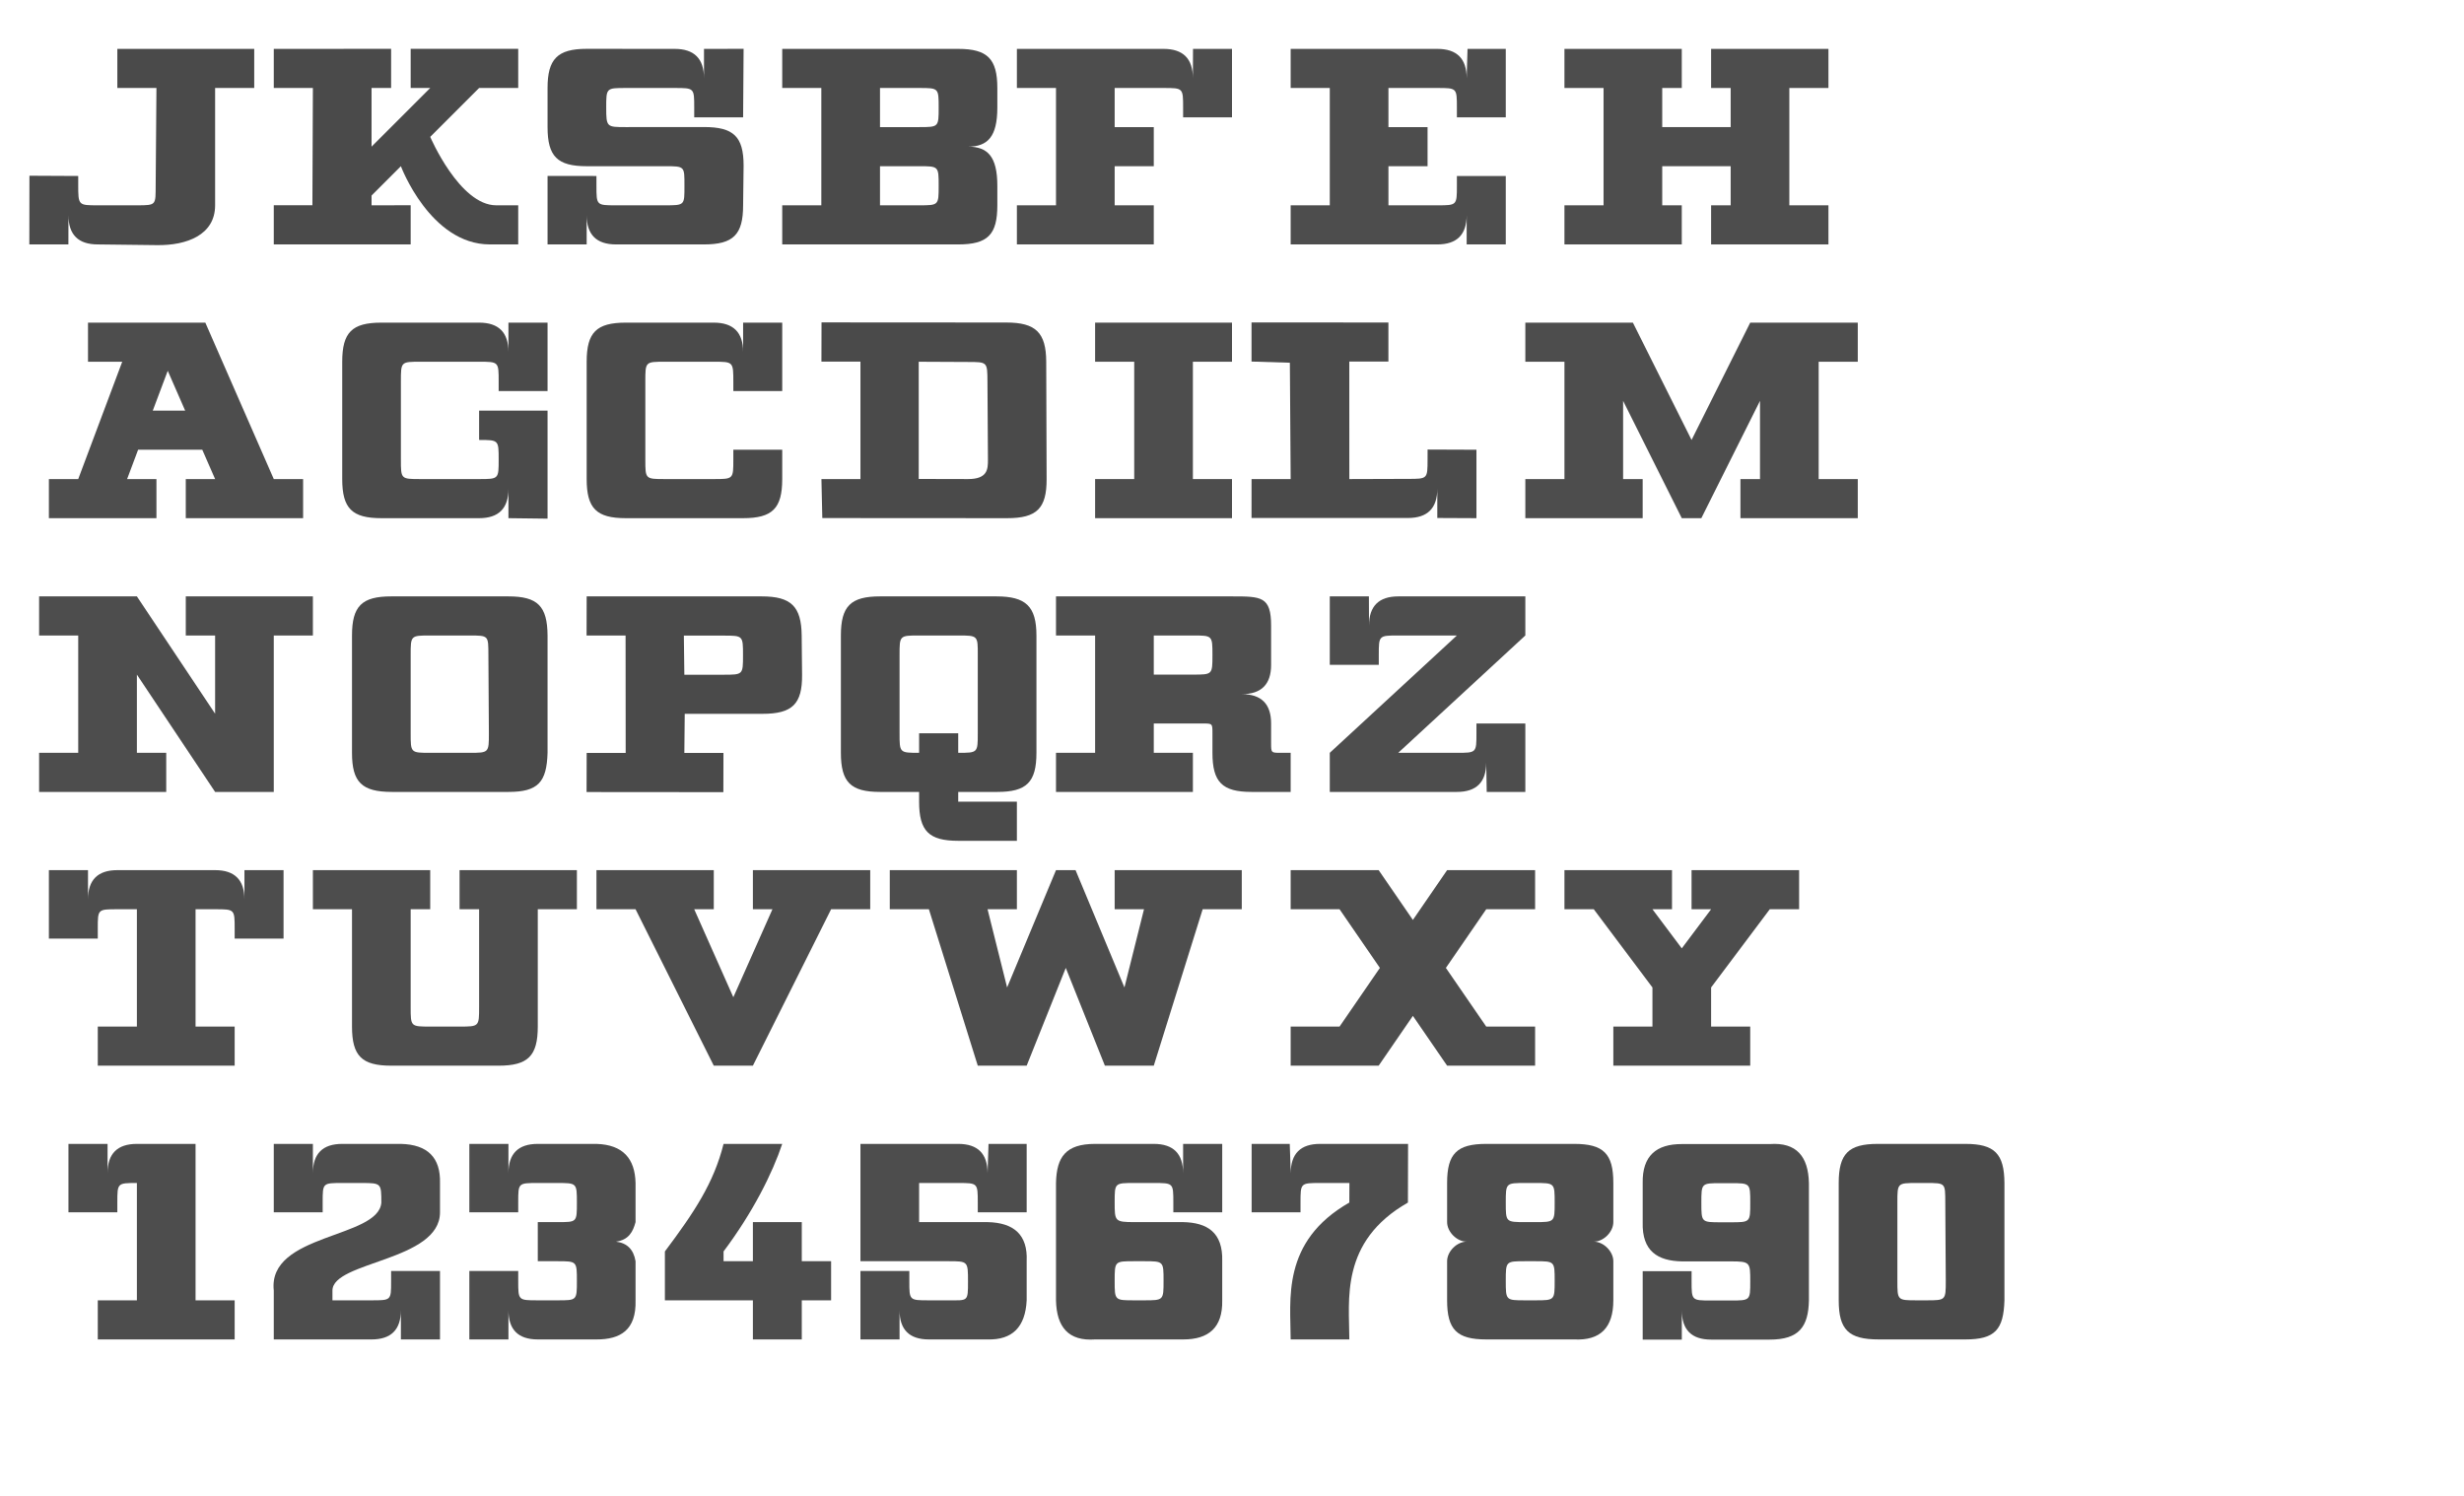
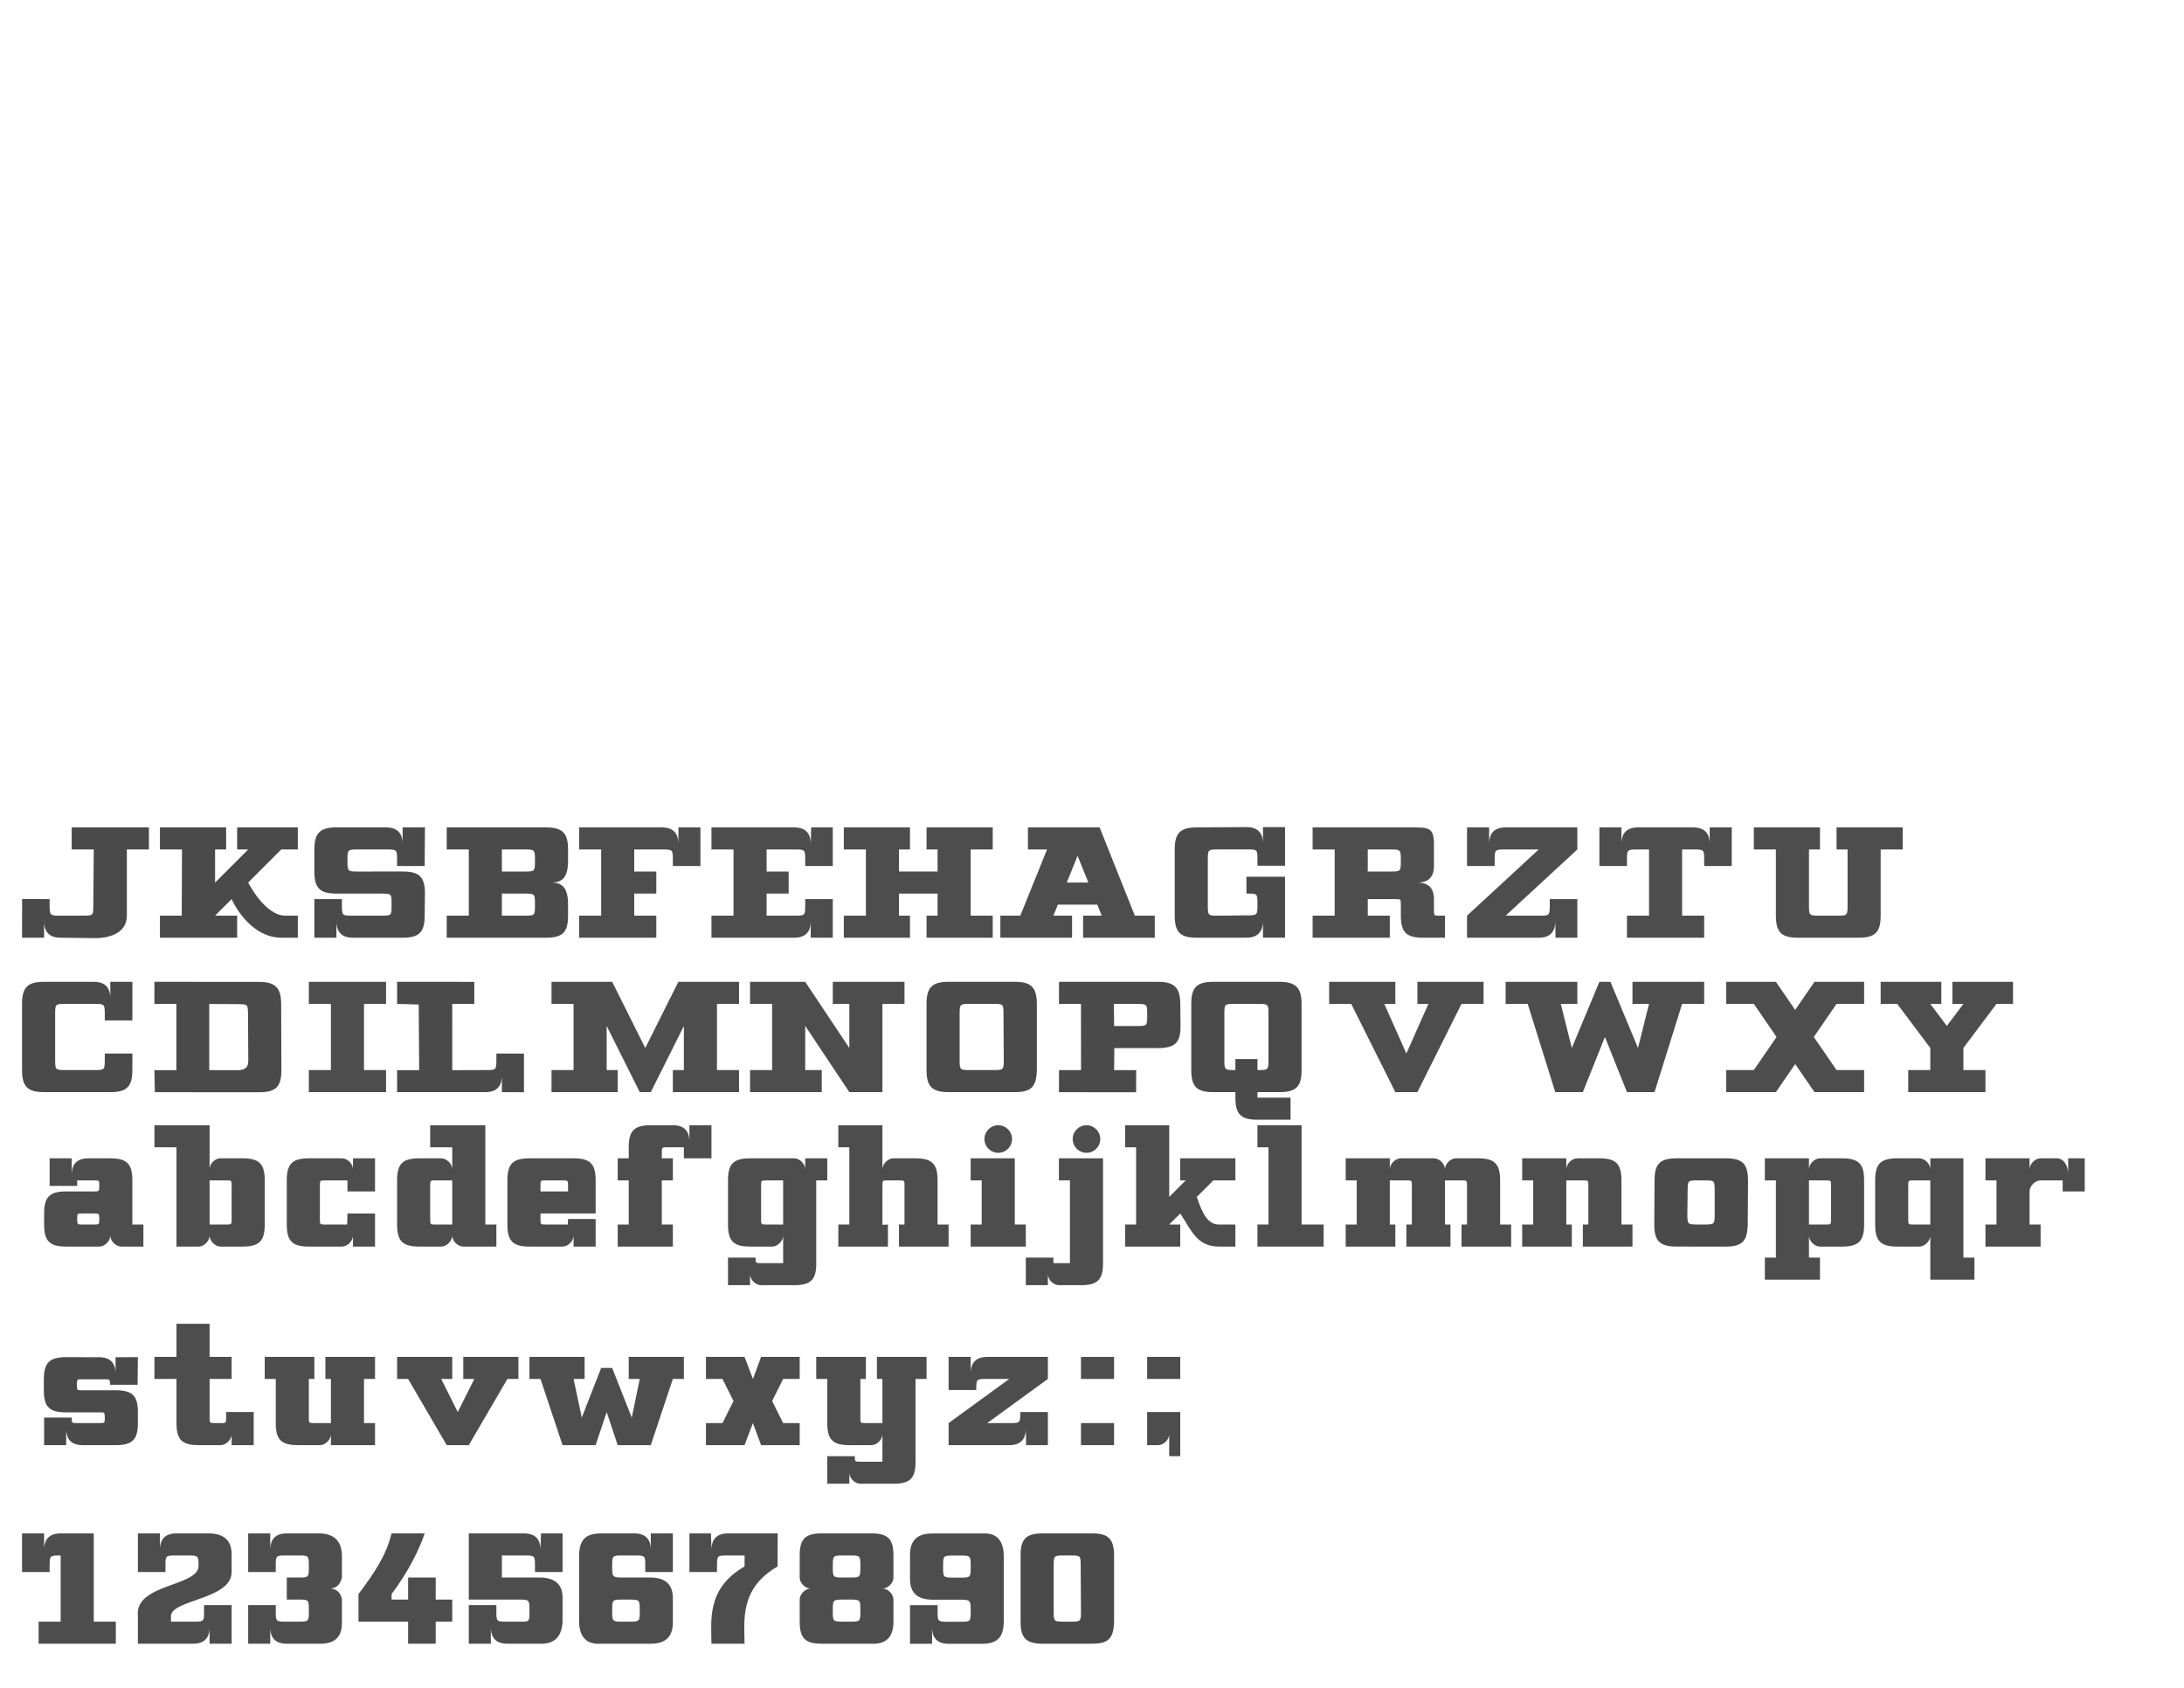
- <svg xmlns="http://www.w3.org/2000/svg" width="1260" height="765" viewBox="0 0 1260 765" version="1.1" id="svg2">
+ <svg xmlns="http://www.w3.org/2000/svg" width="1980" height="1530" viewBox="0 0 1980 1530" version="1.1" id="svg2">
  <description id="description6">Created with Sketch (http://www.bohemiancoding.com/sketch)</description>
  <defs id="defs8" />
-   <g id="Page 1" style="fill:#e0e0e0;fill-rule:evenodd" transform="translate(0,-696)">
-     <path d="m 60,721 0,20 20,0 -0.392,49.637 C 79.527,800.875 80.113,801 70,801 l -20,0 c -10,0 -10,0 -10,-10.691 L 40,786 15.054,785.875 15,821 34.976,821 35,806 c 0,10 5,15 15,15 l 30.392,0.363 C 95.373,821.541 110,816.232 110,801 l 0,-60 20,0 0,-20 -70,4.7e-4 z" id="Path 5" style="fill:#4a4a4a" />
-     <path d="M 300,720.97 345,721 c 10,0 15,5 15,15 l 0,-15 20.25,-0.03 L 380,756 l -25,0 0,-5 c 0,-10 0,-10 -10,-10 l -25,0 c -10,0 -10,0 -10,10 0,10 0.25,10 10,10 l 40,-0.03 c 15,0 20.25,4.75 20.25,19.75 L 380,801 c 0,15 -5,20 -20,20 l -45,0 c -10,0 -15,-5 -15,-15 l 0,15 -20,0 1.1e-4,-35.029 L 305,786 l 0,5 c 0,10 0,10 10,10 l 25,10e-6 c 10.25,0 10,-4e-5 10,-10 0,-10 0.25,-10 -10,-10 l -40,3e-5 C 285,781 280,776 280,761 l 0,-20 c 0,-14.75 5,-20.03 20,-20.03 z" id="Path 9" style="fill:#4a4a4a" />
-     <path d="m 140,721 0,20 20,0 -0.25,59.971 -19.75,0 0,20.029 70,0 0,-20.029 -20,0.029 0,-5 15,-15 c 0,0 15,40 45.5,40 L 265,821 l 0,-20 -11.25,0 C 235,801 220,766 220,766 l 25,-25 20,0 0,-20.029 -55,0 0,20.03 10,0 L 190,771 l 0,-30 10,0 0,-20.03 z" id="Path 10" style="fill:#4a4a4a" />
-     <path d="m 400,721 c 0,0 75.073,0 90,0 14.927,0 20,5.072 20,20 l 0,10 c 0,15 -5,20 -15,20 10,0 15,5 15,20 l 0,10 c 0,14.965 -4.837,20 -20,20 -15.163,0 -90,0 -90,0 l 0,-20 20,0 0,-60 -20,0 z m 50,20 0,20 20,0 c 10,0 10,0 10,-10 0,-10 0,-10 -10,-10 z m 0,40 0,20 20,0 c 10,0 10,0 10,-10 0,-10 0,-10 -10,-10 z" id="Path 4" style="fill:#4a4a4a" />
-     <path d="m 420.1,860.882 c 0,0 79.538,0.059 94.501,0.059 14.963,0 20.35,5.095 20.399,20.059 l 0.2,60 c 0.05,15 -5,20.01 -20.2,20 L 420.499,960.941 420.05,941 440,941 l 1.5e-4,-60.059 -19.95,0 z m 49.7,20.119 -1.5e-4,59.94 c 0,0 20.2,0.059 25.2,0.059 10,0 10.231,-5 10.199,-10 l -0.249,-39.881 c -0.062,-10 0,-10 -10,-10 -4.75,0 -25.15,-0.119 -25.15,-0.119 z" id="path15" style="fill:#4a4a4a" />
-     <path d="m 300,881 c 0,-15 5,-20 20,-20 L 365,861 c 10,0 15,5 15,15 l 1.6e-4,-15 20,0 L 400,896 l -25,4e-5 0,-4.575 C 375,881 375,881 365,881 l -25,2e-4 c -10,8e-5 -10,0 -10,10 0,5 0,34.986 0,39.999 0,10 0,10 10,10 L 365,941 c 10,0 10,0 10,-9.977 l -2e-5,-5.023 25,-4e-5 c 0,0 2e-4,0 2e-4,15 0,15 -5,20 -20,20 l -60,1.6e-4 C 305,961 300,956 300,941 c 0,-15 0,-45 0,-60 z" id="path17" style="fill:#4a4a4a" />
-     <path d="m 175,881 c 3e-5,-15 5,-20 20,-20 L 245,861 c 10,0 15,5 15,15 l -10e-5,-15 20,0 L 280,896 l -25,2e-4 -3e-5,-4.928 C 255,881 255,881 245,881 l -30,0 c -10,0 -10,0 -10,10 0,5 0,34.987 0,40 0,10 0,10 10,10 l 30,0 c 10,0 10,0 10,-10 0,-10 0,-10 -10,-10 l 0,-15 35,0 -1.1e-4,55.25 -20,-0.25 L 260,946 c 0,10 -5,15 -15,15 l -50,7e-5 C 180,961 175,956 175,941 z" id="path19" style="fill:#4a4a4a" />
-     <path style="fill:#4d4d4d;fill-opacity:1;fill-rule:evenodd;stroke:none" d="m 660,721 75,0 c 10,0 15,5 15,15 l 0.443,-15 19.557,0 0,35 -25,0 0,-4.935 C 745,741 745,741 735,741 l -25,0 0,20 20,0 0,20 -20,0 0,20 25,0 c 10,0 10,0 10,-10 l 0,-5 25,0 0,35 -20,0 0,-15 c 0,10 -5,15 -15,15 l -75,0 0,-20 20,0 0,-60 -20,0 z" id="path3070-7-2-5" />
-     <path style="fill:#4d4d4d;fill-opacity:1;fill-rule:evenodd;stroke:none" d="M 520,721 595,721 c 10,0 15,5 15,15 l 0.062,-15 19.938,0 0,35 -25,0 0,-4.935 C 605,741 605,741 595,741 l -25,0 0,20 20,0 0,20 -20,0 0,20 20,0 0,20 -70,0 0,-20 20,0 0,-60 -20,0 z" id="path3070-1-0" />
-     <path style="fill:#4d4d4d;fill-opacity:1;stroke:none" d="m 935,721 -60,0 0,20 10,0 0,20 -35,0 0,-20 10,0 0,-20 -60,0 0,20 20,0 0,60 -20,0 0,20 60,0 0,-20 -10,0 0,-20 35,0 0,20 -10,0 0,20 60,0 0,-20 -20,0 0,-60 20,0 z" id="path3933" />
-     <path style="fill:#4d4d4d;fill-opacity:1;fill-rule:evenodd;stroke:none" d="m 630,861 -70,0 0,20 20,0 0,60 -20,0 0,20 70,0 0,-20 -20,0 0,-60 20,0 z" id="path3933-6" />
-     <path d="m 709.982,860.934 5e-5,19.971 -20,0 0.018,60.095 29.982,-0.095 c 10,0 10,0 10.023,-9.75 l 0.013,-5.25 L 755,926 l 0,35 -20.018,-0.095 0,-15 c 0,10 -5,15 -15,15 l -80,0 L 640,941 l 20,0 -0.41,-59.495 -19.608,-0.6 0,-20 70,0.03 z" id="Path 5-2" style="fill:#4a4a4a;fill-rule:evenodd" />
-     <path style="fill:#4d4d4d;fill-opacity:1;fill-rule:evenodd;stroke:none" d="m 780,861 0,20 20,0 0,60 -20,0 0,20 60,0 0,-20 -10,0 0,-40 30,60 10,0 30,-60 0,40 -10,0 0,20 60,0 0,-20 -20,0 0,-60 20,0 0,-20 -55,2e-4 -30,60 -30,-60 z" id="path3933-6-4-0" />
-     <path style="fill:#4d4d4d;fill-opacity:1;stroke:none" d="m 20,1001 0,20 20,0 0,60 -20,0 0,20 65,0 0,-20 -15,0 0,-40 40,60 30,0 3e-5,-80 20,0 0,-20 -65,0 0,20 15,0 -3e-5,40 -40,-60 z" id="path4130" />
-     <path d="m 200,1001 60,0 c 14.963,0 19.888,5 20,20 l 0,60 c -0.449,15 -4.8,20 -20,20 l -59.551,-2e-4 C 185,1101 180,1096 180,1081 l 0,-60 c 0,-15 5,-20 20,-20 z m 20,20 c -10,0 -10,0 -10,10 l 0,40 c 0,10 0,10 10,10 l 20,0 c 10,0 10,0 10,-10 l -0.25,-40 C 249.688,1021 250,1021 240,1021 z" id="path15-5" style="fill:#4a4a4a;fill-rule:evenodd" />
-     <path d="m 300,1001 c 0,0 74.588,0 89.551,0 14.963,0 20.25,5.095 20.399,20.059 l 0.2,20 c 0.15,14.999 -5,20 -20.2,20 l -39.801,0 -0.199,20 20,0 -0.05,20.059 -69.95,-0.059 0.05,-20 19.95,0 -0.05,-60.059 -19.95,0 z m 49.7,20.059 0.25,20 c 0,0 15,-2e-4 20,-2e-4 10,0 10,0 10,-10 0,-10 0,-10 -10,-10 -4.75,0 -20.25,0 -20.25,0 z" id="path15-9" style="fill:#4a4a4a;fill-rule:evenodd" />
-     <path d="m 450,1001 59.551,2e-4 C 524.513,1001 530,1006.035 530,1021 l 0,60 c 0,15 -5,20 -20,20 l -20,0 0,5 30,0 0,20 -30,0 c -15,0 -20,-5 -20,-20 0,-5 0,-5 0,-5 l -20,0 c -15,0 -20,-5 -20,-20 l 0,-60 c 0,-15 5,-20 20,-20 z m 20,20 c -10,0 -10,0 -10,10 l 0,40 c 0,10 0,10 10,10 l 0,-10 20,0 0,10 c 10,0 10,0 10,-10 l 0,-40 c 0.056,-10 0,-10 -10,-10 z" id="path15-5-5-2-9" style="fill:#4a4a4a;fill-rule:evenodd" />
-     <path style="fill:#4d4d4d;stroke:none" d="m 540,1001 0,20 20,0 0,60 -20,0 0,20 70,0 0,-20 -20,0 0,-15 25,0 c 5,0 5,0 5,5 l 0,10 c 0,15 5,20 20,20 l 20,0 0,-20 -5,0 c -5,0 -5,0 -5,-5 l 0,-10 c 0,-10 -5,-15 -15,-15 10,0 15,-5 15,-15 l 0,-20 c 0,-15 -5,-15 -20,-15 z m 50,20 20,0 c 10,0 10,0 10,10 0,10 0,10 -10,10 l -20,0 z" id="path4275" />
-     <path style="fill:#4d4d4d;fill-opacity:1;fill-rule:evenodd;stroke:none" d="m 145,1141 -20,0 0,15 c 0,-10 -5,-15 -15,-15 l -50,0 c -10,0 -15,5 -15,15 l 0,-15 -20,0 0,35 25,0 0,-5.267 C 50,1161 50,1161 60,1161 l 10,0 0,60 -20,0 0,20 70,0 0,-20 -20,0 0,-60 10,0 c 10,0 10,0 10,10 l 0,5 25,0 z" id="path3933-6-2" />
-     <path style="fill:#4d4d4d;stroke:none" d="m 160,1141 60,0 0,20 -10,0 0,50 c 0,10 0,10 10,10 l 15,0 c 10,0 10,0 10,-10 l 0,-50 -10,0 0,-20 60,0 0,20 -20,0 0,60 c 0,15 -5,20 -20,20 l -55,0 c -15,0 -20,-5 -20,-20 l 0,-60 -20,0 z" id="path4336" />
-     <path style="fill:#4d4d4d;fill-rule:evenodd;stroke:none" d="m 445,1141 -60,0 0,20 10,0 -20,45 -20,-45 10,0 0,-20 -60,0 0,20 20,0 40,80 20,0 40,-80 20,0 z" id="path4336-3" />
-     <path style="fill:#4d4d4d;stroke:none" d="m 680,1001 20,0 0.061,15 c 0,-10 5,-15 15,-15 l 64.939,0 0,20 -65,60 30,0 c 10,0 10,0 10,-10 l 0,-5 25,0 0,15 0,20 -19.748,0 L 760,1086 c 0,10 -5,15 -15,15 l -65,0 4e-5,-20 65,-60 -29.939,0 c -10,0 -10,0 -10,10 l 0,5 -25.061,0 z" id="path4697" />
-     <path style="fill:#4d4d4d;stroke:none" d="m 45,861 0,20 17.5,0 -22.5,60 -15,0 0,20 55,0 0,-20 -15,0 5.625,-15 32.812,0 6.562,15 -15,0 0,20 60,0 0,-20 -15,0 -35,-80 z M 85.781,885.625 94.688,906 78.125,906 z" id="path4846" />
-     <path style="fill:#4d4d4d;stroke:none" d="m 35,1281 0,35 25,0 0,-5 c 0,-10 0,-10 10,-10 l 0,60 -20,0 0,20 70,0 0,-20 -20,0 0,-80 -30,0 c -10,0 -15,5 -15,15 l 0,-15 z" id="path7244" />
-     <path style="fill:#4d4d4d;stroke:none" d="m 140,1381 c 0,0 0,-16.667 0,-25 -3.21,-29.257 53.44,-26.565 55,-44.907 0,-9.907 0,-10.093 -10,-10.093 l -10,0 c -10,0 -10,0 -10,9.74 l 0,5.26 -25,0 0,-35 20,0 0,15 c 0,-10 5,-15 15,-15 l 30,0 c 13.667,0.333 20.333,7 20,20 l 0,15 c 0,25 -55,25 -55,40 l 0,5 c 0,0 10,0 20,0 10,0 10,0 10,-9.602 l 0,-5.398 25,0 0,35 -20,0 0,-15 c 0,10 -5,15 -15,15 z" id="path7246" />
-     <path style="fill:#4d4d4d;stroke:none" d="m 240,1316 0,-35 20,0 0,15 c 0,-10 5,-15 15,-15 l 30,0 c 13.616,0.413 19.713,7.592 20,20 l 0,20 c -1.307,4.853 -3.421,9.101 -10,10 5.667,0.667 9,4 10,10 l 0,20 c 0.421,15.246 -7.795,20.038 -20,20 l -30,0 c -10,0 -15,-5 -15,-15 l 0,15 -20,0 0,-35 25,0 0,5.045 C 265,1361 265,1361 275,1361 l 10,0 c 10,0 10,0.09 10,-9.955 C 295,1341 295,1341 285,1341 l -10,0 0,-20 10,0 c 10,0 10,0.187 10,-9.907 C 295,1301 295,1301 285,1301 l -10,0 c -10,0 -10,0 -10,9.74 l 0,5.26 z" id="path7248" />
-     <path style="fill:#4d4d4d;stroke:none" d="m 440,1281 50,0 c 10,0 15,5 15,15 l 0.5,-15 19.5,0 0,35 -25,0 0,-4.907 C 500,1301 500,1301 490,1301 l -20,0 0,20 35,0 c 13.365,0.287 20.63,6.384 20,20 l 0,20 c -0.667,13.667 -7.333,20.333 -20,20 l -30,0 c -10,0 -15,-5 -15,-15 l 0,15 -20,0 0,-35 25,0 0,5.25 c 0,9.75 0,9.75 10,9.75 0,0 4.262,0 10,0 10,0 10,0.797 10,-9.602 C 495,1341 495,1341 485,1341 l -45,0 z" id="path7255" />
-     <path style="fill:#4d4d4d;stroke:none" d="m 560,1281 c -15,0 -19.713,6.635 -20,20 l 0,60 c 0.287,13.684 6.384,20.977 20,20 l 45,0 c 13.046,0.032 20.282,-6.037 20,-20 l 0,-20 c 0.421,-14.873 -7.795,-19.747 -20,-20 l -25,0 c -10,0 -10,-0.5 -10,-10.25 0,-9.75 0,-9.75 10,-9.75 l 10,0 c 10,0 10,0 10,10 l 0,5 25,0 0,-35 -20,0 0,15 c 0,-10 -5,-15 -15,-15 z m 20,60 5,0 c 10,0 10,0 10,10 0,10 0,10 -10,10 l -5,0 c -10,0 -10,0 -10,-10 0,-10 0,-10 10,-10 z" id="path7257" />
-     <path style="fill:#4d4d4d;stroke:none" d="m 760,1281 c -15,0 -20,5 -20,20 l 0,20 c 0,5 5,10 10,10 -5,0 -10,5 -10,10 l 0,20 c 0,15 5,20 20,20 l 45,0 c 13.333,0.667 20,-6 20,-20 l 0,-20 c 0,-5 -5,-10 -10,-10 5,0 10,-5 10,-10 l 0,-20 c 0,-15 -5,-20 -20,-20 z m 20,20 5,0 c 10,0 10,0 10,10 0,10 0,10 -10,10 l -5,0 c -10,0 -10,0 -10,-10 0,-10 0,-10 10,-10 z m 0,40 5,0 c 10,0 10,0 10,10 0,10 0,10 -10,10 l -5,0 c -10,0 -10,0 -10,-10 0,-10 0,-10 10,-10 z" id="path7264" />
-     <path style="fill:#4d4d4d;fill-rule:evenodd;stroke:none" d="m 800,1141 0,20 15,0 30,40 0,20 -20,0 0,20 20,0 30,0 20,0 0,-20 -20,0 0,-20 30,-40 15,0 0,-20 -55,0 0,20 10,0 -15,20 -15,-20 10,0 0,-20 -55,0 z" id="path3177-6" />
-     <path style="fill:#4d4d4d;stroke:none" d="m 660,1141 0,20 25,0 20.625,30 -20.625,30 -25,0 0,20 45,0 17.5,-25.469 17.5,25.469 45,0 0,-20 -25,0 -20.625,-30 20.625,-30 25,0 0,-20 -45,0 -17.5,25.469 L 705,1141 l -45,0 z" id="path3357" />
-     <path style="fill:#4d4d4d;stroke:none" d="m 455,1161 0,-20 65,0 0,20 -15,0 10,40 25,-60 10,0 25,60 10,-40 -15,0 0,-20 65,0 0,20 -20,0 -25,80 -25,0 -20,-50 -20,50 -25,0 -25,-80 z" id="path3660" />
-     <path style="fill:#4d4d4d;fill-rule:evenodd;stroke:none" d="m 720.038,1281 -45,0 c -10,0 -15,5 -15,15 l -0.5,-15 -19.5,0 0,35 25,0 0,-4.907 c 0,-10.093 0,-10.093 10,-10.093 l 15,0 -0.038,10 c -35,20 -30,50 -30,70 l 30,0 c 0,-20 -5,-50 29.962,-70 z" id="path7255-6" />
-     <path style="fill:#4d4d4d;fill-rule:evenodd;stroke:none" d="m 340,1361 85,0 0,-20 -55,0 0,-5 c 15,-20 25,-40 30,-55 l -30,0 c -5,20 -15,35 -30,55 z" id="path7255-6-6" />
-     <path style="fill:#4d4d4d;stroke:none" d="m 410,1321 0,60 -25,0 0,-60 z" id="path3048" />
-     <path style="fill:#4d4d4d;fill-rule:evenodd;stroke:none" d="m 905.015,1381.087 c 15,0 19.713,-6.635 20,-20 l 0,-60 c -0.287,-13.684 -6.384,-20.977 -20,-20 l -45,0 c -13.046,-0.032 -20.282,6.037 -20,20 l 0,20 c -0.421,14.873 7.795,19.747 20,20 l 25,0 c 10,0 10,0.5 10,10.25 0,9.75 0,9.75 -10,9.75 l -10,0 c -10,0 -10,0 -10,-10 l 0,-5 -25,0 0,35 20,0 0,-15 c 0,10 5,15 15,15 z m -20,-60 -5,0 c -10,0 -10,0 -10,-10 0,-10 0,-10 10,-10 l 5,0 c 10,0 10,0 10,10 0,10 0,10 -10,10 z" id="path7257-6" />
-     <path d="M 960.25,1281 1005,1281 c 14.963,0 19.888,5 20,20 l 0,60 c -0.45,15 -4.801,20 -20,20 l -44.301,-4e-4 c -15.449,2e-4 -20.449,-5 -20.449,-20 l 0,-60 c 0,-15 5,-20 20,-20 z m 20,20 c -10,0 -10,0 -10,10 l 0,40 c 0,10 0,10 10,10 L 985,1361 c 10,0 10,0 10,-10 l -0.25,-40 C 994.688,1301 995,1301 985,1301 z" id="path15-5-5" style="fill:#4a4a4a;fill-rule:evenodd" />
+   <g id="Page 1" style="fill:#e0e0e0;fill-rule:evenodd" transform="translate(0,69)">
+     <path d="m 65,681.03 0,20 20,0 -0.392,49.637 C 84.527,760.904 85.113,761.03 75,761.03 l -20,0 c -10,0 -10,0 -10,-10.691 L 45,746.03 20.054,745.905 20,781.03 l 19.976,0 0.024,-15 c 0,10 5,15 15,15 l 30.392,0.363 C 100.373,781.571 115,776.262 115,761.03 l 0,-60 20,0 0,-20 -70,4.7e-4 z" id="Path 5" style="fill:#4a4a4a" />
+     <path d="m 305,681 45,0.029 c 10,0 15,5 15,15 l 0,-15 20.25,-0.03 -0.25,35.03 -25,0 0,-5 c 0,-10 0,-10 -10,-10 l -25,0 c -10,0 -10,0 -10,10 0,10 0.25,10 10,10 l 40,-0.03 c 15,0 20.25,4.75 20.25,19.75 L 385,761.03 c 0,15 -5,20 -20,20 l -45,0 c -10,0 -15,-5 -15,-15 l 0,15 -20,0 1.1e-4,-35.029 25,0.029 0,5 c 0,10 0,10 10,10 l 25,10e-6 c 10.25,0 10,-4e-5 10,-10 0,-10 0.25,-10 -10,-10 l -40,3e-5 C 290,741.03 285,736.03 285,721.03 l 0,-20 c 0,-14.75 5,-20.03 20,-20.03 z" id="Path 9" style="fill:#4a4a4a" />
+     <path d="m 145,681.03 0,20 20,0 -0.25,59.971 -19.75,0 0,20.029 70,0 0,-20.029 -20,-3.1e-4 L 210,746 c 0,0 15,35.03 45.5,35.03 l 14.5,-2e-5 0,-20 -11.25,0 C 240,761.03 225,731 225,731 l 30,-30 15,0.03 0,-20.029 -55,0 0,20.03 10,0 -30,30 0,-30 10,0 L 205,681 z" id="Path 10" style="fill:#4a4a4a" />
+     <path d="m 405,681.03 c 0,0 75.073,0 90,0 14.927,0 20,5.072 20,20 l 0,10 c 0,15 -5,20 -15,20 10,0 15,5 15,20 l 0,10 c 0,14.965 -4.837,20 -20,20 -15.163,0 -90,0 -90,0 l 0,-20 20,0 0,-60 -20,0 z m 50,20 0,20 20,0 c 10,0 10,0 10,-10 0,-10 0,-10 -10,-10 z m 0,40 0,20 20,0 c 10,0 10,0 10,-10 0,-10 0,-10 -10,-10 z" id="Path 4" style="fill:#4a4a4a" />
+     <path d="m 140,821 c 0,0 79.538,0.059 94.501,0.059 14.963,0 20.35,5.095 20.399,20.059 l 0.2,60 c 0.05,15 -5,20.01 -20.2,20 l -94.501,-0.059 -0.449,-19.941 19.95,0 1.5e-4,-60.059 -19.95,0 z m 49.7,20.119 -1.5e-4,59.94 c 0,0 20.2,0.059 25.2,0.059 10,0 10.231,-5 10.199,-10 l -0.249,-39.881 c -0.062,-10 0,-10 -10,-10 -4.75,0 -25.15,-0.119 -25.15,-0.119 z" id="path15" style="fill:#4a4a4a" />
+     <path d="m 20,841 c 0,-15 5,-20 20,-20 L 85,821 c 10,0 15,5 15,15 l 1.6e-4,-15 20,0 -2e-4,35 -25,4e-5 0,-4.575 C 95,841 95,841 85,841 l -25,2e-4 c -10,8e-5 -10,0 -10,10 0,5 0,34.986 0,39.999 0,10 0,10 10,10 L 85,901 c 10,0 10,0 10,-9.977 l -2e-5,-5.023 25,-4e-5 c 0,0 2e-4,0 2e-4,15 0,15 -5,20 -20,20 l -60,1.6e-4 C 25,921.001 20,916 20,901 c 0,-15 0,-45 0,-60 z" id="path17" style="fill:#4a4a4a" />
+     <path d="m 1065,701.03 c 0,-15 5,-19.907 20,-20 l 45,-0.28 c 10,0 15,5 15,15 l -10e-5,-15 20,0 2e-4,35 -25,2e-4 0,-4.928 C 1140,700.75 1140,701 1130,701 l -25,0 c -10,0 -10,0.03 -10,10.03 0,5 0,34.987 0,40 0,10 6e-4,10.112 10,10 l 25,-0.28 c 10,0 10,0 10,-10 0,-10 -2e-4,-9.75 -10,-9.75 l 2e-4,-15.25 35,0 L 1165,781 l -20,0 2e-4,-15.25 C 1145,775.75 1140,781 1130,781 l -45,0.03 c -15,0.01 -20,-5 -20,-20 z" id="path19" style="fill:#4a4a4a" />
+     <path style="fill:#4d4d4d;fill-opacity:1;fill-rule:evenodd;stroke:none" d="m 645,681.03 75,0 c 10,0 15,5 15,15 l 0.443,-15 19.557,0 0,35 -25,0 0,-4.935 c 0,-10.065 0,-10.065 -10,-10.065 l -25,0 0,20 20,0 0,20 -20,0 0,20 25,0 c 10,0 10,0 10,-10 l 0,-5 25,0 0,35 -20,0 0,-15 c 0,10 -5,15 -15,15 l -75,0 0,-20 20,0 0,-60 -20,0 z" id="path3070-7-2-5" />
+     <path style="fill:#4d4d4d;fill-opacity:1;fill-rule:evenodd;stroke:none" d="m 525,681.03 75,0 c 10,0 15,5 15,15 l 0.062,-15 19.938,0 0,35 -25,0 0,-4.935 c 0,-10.065 0,-10.065 -10,-10.065 l -25,0 0,20 20,0 0,20 -20,0 0,20 20,0 0,20 -70,0 0,-20 20,0 0,-60 -20,0 z" id="path3070-1-0" />
+     <path style="fill:#4d4d4d;fill-opacity:1;stroke:none" d="m 900,681.03 -60,0 0,20 10,0 0,20 -35,0 0,-20 10,0 0,-20 -60,0 0,20 20,0 0,60 -20,0 0,20 60,0 0,-20 -10,0 0,-20 35,0 0,20 -10,0 0,20 60,0 0,-20 -20,0 0,-60 20,0 z" id="path3933" />
+     <path style="fill:#4d4d4d;fill-opacity:1;fill-rule:evenodd;stroke:none" d="m 350,821 -70,0 0,20 20,0 0,60 -20,0 0,20 70,0 0,-20 -20,0 0,-60 20,0 z" id="path3933-6" />
+     <path d="M 430,821.029 430,841 l -20,0 0.018,60.095 L 440,901 c 10,0 10,0 10.023,-9.75 l 0.013,-5.25 24.982,0.095 0,35 -20.018,-0.095 0,-15 c 0,10 -5,15 -15,15 l -80,0 0.018,-19.905 20,0 L 379.608,841.6 360,841 l 0,-20 70,0.03 z" id="Path 5-2" style="fill:#4a4a4a;fill-rule:evenodd" />
+     <path style="fill:#4d4d4d;fill-opacity:1;fill-rule:evenodd;stroke:none" d="m 500,821 0,20 20,0 0,60 -20,0 0,20 60,0 0,-20 -10,0 0,-40 30,60 10,0 30,-60 0,40 -10,0 0,20 60,0 0,-20 -20,0 0,-60 20,0 0,-20 -55,2e-4 -30,60 -30,-60 z" id="path3933-6-4-0" />
+     <path style="fill:#4d4d4d;fill-opacity:1;stroke:none" d="m 680,821 0,20 20,0 0,60 -20,0 0,20 65,0 0,-20 -15,0 0,-40 40,60 30,0 3e-5,-80 20,0 0,-20 -65,0 0,20 15,0 -3e-5,40 -40,-60 z" id="path4130" />
+     <path d="m 860,821 60,0 c 14.963,0 19.888,5 20,20 l 0,60 c -0.449,15 -4.8,20 -20,20 l -59.551,-2e-4 C 845,921 840,916 840,901 l 0,-60 c 0,-15 5,-20 20,-20 z m 20,20 c -10,0 -10,0 -10,10 l 0,40 c 0,10 0,10 10,10 l 20,0 c 10,0 10,0 10,-10 l -0.25,-40 C 909.688,841 910,841 900,841 z" id="path15-5" style="fill:#4a4a4a;fill-rule:evenodd" />
+     <path d="m 960.1,821 c 0,0 74.588,0 89.551,0 14.963,0 20.25,5.095 20.399,20.059 l 0.2,20 c 0.15,14.999 -5,20 -20.2,20 l -39.8,0 -0.2,20 20,0 -0.05,20.059 -69.95,-0.059 0.05,-20 19.95,0 L 980,841 l -19.95,0 z m 49.7,20.059 0.25,20 c 0,0 15,-2e-4 20,-2e-4 10,0 10,0 10,-10 0,-10 0,-10 -10,-10 -4.75,0 -20.25,0 -20.25,0 z" id="path15-9" style="fill:#4a4a4a;fill-rule:evenodd" />
+     <path d="m 1100,821 59.55,2e-4 c 14.963,0 20.45,5.035 20.45,20 l 0,60 c 0,15 -5,20 -20,20 l -20,0 0,5 30,0 0,20 -30,0 c -15,0 -20,-5 -20,-20 0,-5 0,-5 0,-5 l -20,0 c -15,0 -20,-5 -20,-20 l 0,-60 c 0,-15 5,-20 20,-20 z m 20,20 c -10,0 -10,0 -10,10 l 0,40 c 0,10 0,10 10,10 l 0,-10 20,0 0,10 c 10,0 10,0 10,-10 l 0,-40 c 0.055,-10 0,-10 -10,-10 z" id="path15-5-5-2-9" style="fill:#4a4a4a;fill-rule:evenodd" />
+     <path style="fill:#4d4d4d;stroke:none" d="m 1190,681.03 0,20 20,0 0,60 -20,0 0,20 70,0 0,-20 -20,0 0,-15 25,0 c 5,0 5,0 5,5 l 0,10 c 0,15 5,20 20,20 l 20,0 0,-20 -5,0 c -5,0 -5,0 -5,-5 l 0,-10 c 0,-10 -5,-15 -15,-15 10,0 15,-5 15,-15 l 0,-20 c 0,-15 -5,-15 -20,-15 z m 50,20 20,0 c 10,0 10,0 10,10 0,10 0,10 -10,10 l -20,0 z" id="path4275" />
+     <path style="fill:#4d4d4d;fill-opacity:1;fill-rule:evenodd;stroke:none" d="m 1570,681.03 -20,0 0,15 c 0,-10 -5,-15 -15,-15 l -50,0 c -10,0 -15,5 -15,15 l 0,-15 -20,0 0,35 25,0 0,-5.267 c 0,-9.733 0,-9.733 10,-9.733 l 10,0 0,60 -20,0 0,20 70,0 0,-20 -20,0 0,-60 10,0 c 10,0 10,0 10,10 l 0,5 25,0 z" id="path3933-6-2" />
+     <path style="fill:#4d4d4d;stroke:none" d="m 1590,681.03 60,0 0,20 -10,0 0,50 c 0,10 0,10 10,10 l 15,0 c 10,0 10,0 10,-10 l 0,-50 -10,0 0,-20 60,0 0,20 -20,0 0,60 c 0,15 -5,20 -20,20 l -55,0 c -15,0 -20,-5 -20,-20 l 0,-60 -20,0 z" id="path4336" />
+     <path style="fill:#4d4d4d;fill-rule:evenodd;stroke:none" d="m 1345,821 -60,0 0,20 10,0 -20,45 -20,-45 10,0 0,-20 -60,0 0,20 20,0 40,80 20,0 40,-80 20,0 z" id="path4336-3" />
+     <path style="fill:#4d4d4d;stroke:none" d="m 1330,681.03 20,0 0.061,15 c 0,-10 5,-15 15,-15 l 64.939,0 0,20 -65,60 30,0 c 10,0 10,0 10,-10 l 0,-5 25,0 0,15 0,20 -19.748,0 -0.252,-15 c 0,10 -5,15 -15,15 l -65,0 0,-20 65,-60 -29.939,0 c -10,0 -10,0 -10,10 l 0,5 -25.061,0 z" id="path4697" />
+     <path style="fill:#4d4d4d;stroke:none" d="m 20,1321 0,35 25,0 0,-5 c 0,-10 0,-10 10,-10 l 0,60 -20,0 0,20 70,0 0,-20 -20,0 0,-80 -30,0 c -10,0 -15,5 -15,15 l 0,-15 z" id="path7244" />
+     <path style="fill:#4d4d4d;stroke:none" d="m 125,1421 c 0,0 0,-16.667 0,-25 -3.21,-29.257 53.44,-26.565 55,-44.907 0,-9.907 0,-10.093 -10,-10.093 l -10,0 c -10,0 -10,0 -10,9.74 l 0,5.26 -25,0 0,-35 20,0 0,15 c 0,-10 5,-15 15,-15 l 30,0 c 13.667,0.333 20.333,7 20,20 l 0,15 c 0,25 -55,25 -55,40 l 0,5 c 0,0 10,0 20,0 10,0 10,0 10,-9.602 l 0,-5.398 25,0 0,35 -20,0 0,-15 c 0,10 -5,15 -15,15 z" id="path7246" />
+     <path style="fill:#4d4d4d;stroke:none" d="m 225,1356 0,-35 20,0 0,15 c 0,-10 5,-15 15,-15 l 30,0 c 13.616,0.413 19.713,7.592 20,20 l 0,20 c -1.307,4.853 -3.421,9.101 -10,10 5.667,0.667 9,4 10,10 l 0,20 c 0.421,15.246 -7.795,20.038 -20,20 l -30,0 c -10,0 -15,-5 -15,-15 l 0,15 -20,0 0,-35 25,0 0,5.045 c 0,9.955 0,9.955 10,9.955 l 10,0 c 10,0 10,0.09 10,-9.955 0,-10.045 0,-10.045 -10,-10.045 l -10,0 0,-20 10,0 c 10,0 10,0.187 10,-9.907 0,-10.093 0,-10.093 -10,-10.093 l -10,0 c -10,0 -10,0 -10,9.74 l 0,5.26 z" id="path7248" />
+     <path style="fill:#4d4d4d;stroke:none" d="m 425,1321 50,0 c 10,0 15,5 15,15 l 0.5,-15 19.5,0 0,35 -25,0 0,-4.907 c 0,-10.093 0,-10.093 -10,-10.093 l -20,0 0,20 35,0 c 13.365,0.287 20.63,6.384 20,20 l 0,20 c -0.667,13.667 -7.333,20.333 -20,20 l -30,0 c -10,0 -15,-5 -15,-15 l 0,15 -20,0 0,-35 25,0 0,5.25 c 0,9.75 0,9.75 10,9.75 0,0 4.262,0 10,0 10,0 10,0.797 10,-9.602 0,-10.398 0,-10.398 -10,-10.398 l -45,0 z" id="path7255" />
+     <path style="fill:#4d4d4d;stroke:none" d="m 545,1321 c -15,0 -19.713,6.635 -20,20 l 0,60 c 0.287,13.684 6.384,20.977 20,20 l 45,0 c 13.046,0.032 20.282,-6.037 20,-20 l 0,-20 c 0.421,-14.873 -7.795,-19.747 -20,-20 l -25,0 c -10,0 -10,-0.5 -10,-10.25 0,-9.75 0,-9.75 10,-9.75 l 10,0 c 10,0 10,0 10,10 l 0,5 25,0 0,-35 -20,0 0,15 c 0,-10 -5,-15 -15,-15 z m 20,60 5,0 c 10,0 10,0 10,10 0,10 0,10 -10,10 l -5,0 c -10,0 -10,0 -10,-10 0,-10 0,-10 10,-10 z" id="path7257" />
+     <path style="fill:#4d4d4d;stroke:none" d="m 745,1321 c -15,0 -20,5 -20,20 l 0,20 c 0,5 5,10 10,10 -5,0 -10,5 -10,10 l 0,20 c 0,15 5,20 20,20 l 45,0 c 13.333,0.667 20,-6 20,-20 l 0,-20 c 0,-5 -5,-10 -10,-10 5,0 10,-5 10,-10 l 0,-20 c 0,-15 -5,-20 -20,-20 z m 20,20 5,0 c 10,0 10,0 10,10 0,10 0,10 -10,10 l -5,0 c -10,0 -10,0 -10,-10 0,-10 0,-10 10,-10 z m 0,40 5,0 c 10,0 10,0 10,10 0,10 0,10 -10,10 l -5,0 c -10,0 -10,0 -10,-10 0,-10 0,-10 10,-10 z" id="path7264" />
+     <path style="fill:#4d4d4d;fill-rule:evenodd;stroke:none" d="m 1705,821 0,20 15,0 30,40 0,20 -20,0 0,20 20,0 30,0 20,0 0,-20 -20,0 0,-20 30,-40 15,0 0,-20 -55,0 0,20 10,0 -15,20 -15,-20 10,0 0,-20 -55,0 z" id="path3177-6" />
+     <path style="fill:#4d4d4d;stroke:none" d="m 1565,821 0,20 25,0 20.625,30 -20.625,30 -25,0 0,20 45,0 17.5,-25.469 17.5,25.469 45,0 0,-20 -25,0 -20.625,-30 20.625,-30 25,0 0,-20 -45,0 -17.5,25.469 L 1610,821 l -45,0 z" id="path3357" />
+     <path style="fill:#4d4d4d;stroke:none" d="m 1365,841 0,-20 65,0 0,20 -15,0 10,40 25,-60 10,0 25,60 10,-40 -15,0 0,-20 65,0 0,20 -20,0 -25,80 -25,0 -20,-50 -20,50 -25,0 -25,-80 z" id="path3660" />
+     <path style="fill:#4d4d4d;fill-rule:evenodd;stroke:none" d="m 705.038,1321 -45,0 c -10,0 -15,5 -15,15 l -0.5,-15 -19.5,0 0,35 25,0 0,-4.907 c 0,-10.093 0,-10.093 10,-10.093 l 15,0 -0.038,10 c -35,20 -30,50 -30,70 l 30,0 c 0,-20 -5,-50 29.962,-70 z" id="path7255-6" />
+     <path style="fill:#4d4d4d;fill-rule:evenodd;stroke:none" d="m 325,1401 85,0 0,-20 -55,0 0,-5 c 15,-20 25,-40 30,-55 l -30,0 c -5,20 -15,35 -30,55 z" id="path7255-6-6" />
+     <path style="fill:#4d4d4d;stroke:none" d="m 395,1361 0,60 -25,0 0,-60 z" id="path3048" />
+     <path style="fill:#4d4d4d;fill-rule:evenodd;stroke:none" d="m 890.015,1421.087 c 15,0 19.713,-6.635 20,-20 l 0,-60 c -0.287,-13.684 -6.384,-20.977 -20,-20 l -45,0 c -13.046,-0.032 -20.282,6.037 -20,20 l 0,20 c -0.421,14.873 7.795,19.747 20,20 l 25,0 c 10,0 10,0.5 10,10.25 0,9.75 0,9.75 -10,9.75 l -10,0 c -10,0 -10,0 -10,-10 l 0,-5 -25,0 0,35 20,0 0,-15 c 0,10 5,15 15,15 z m -20,-60 -5,0 c -10,0 -10,0 -10,-10 0,-10 0,-10 10,-10 l 5,0 c 10,0 10,0 10,10 0,10 0,10 -10,10 z" id="path7257-6" />
+     <path d="m 945.25,1321 44.75,2e-4 c 14.963,0 19.888,5 20,20 l 0,60 c -0.45,15 -4.801,20 -20,20 l -44.301,-4e-4 C 930.25,1421 925.25,1416 925.25,1401 l 0,-60 c 0,-15 5,-20 20,-20 z m 20,20 c -10,0 -10,0 -10,10 l 0,40 c 0,10 0,10 10,10 l 4.75,2e-4 c 10,0 10,0 10,-10 l -0.25,-40 c -0.062,-10.001 0.25,-10 -9.75,-10 z" id="path15-5-5" style="fill:#4a4a4a;fill-rule:evenodd" />
+     <path style="fill:#4d4d4d;fill-rule:evenodd;stroke:none" d="m 931.919,681.03 0,20 17.322,0 -24.242,60 -18.081,0 0,20 65,0 0,-20 -16.919,0 4.04,-10 35.758,0 4.04,10 -16.919,0 0,20 65,0 0,-20 -18.081,0 -31.92,-80 z m 45,25.747 9.799,24.253 -19.597,0 z" id="path4846" />
+     <path style="fill:#4d4d4d;stroke:none" d="m 45,981 0,25 25,0 0,-5 15,0 c 5,0 5,0 5,5 0,5 0,5 -5,5 l -25,0 c -15,0 -20,5 -20,20 l 0,10 c 0,15 5,20 20,20 l 30,0 c 5,0 10,-5 10,-10 0,5 5,10 10,10 l 20,0 0,-20 -10,0 0,-10 0,-30 c 0,-15 -5,-20 -20,-20 l -20,0 c -10,0 -15,5 -15,15 l 0,-15 z m 30,50 10,0 c 5,0 5,0 5,5 0,5 0,5 -5,5 l -10,0 c -5,0 -5,0 -5,-5.085 0,-5.085 0,-4.915 5,-4.915 z" id="path3475" />
+     <path style="fill:#4d4d4d;stroke:none" d="m 140,951 0,20 20,0 0,90 20,0 c 5,0 10,-5 10,-10 0,5 5,10 10,10 l 20,0 c 15,0 20,-5 20,-20 l 0,-40 c 0,-15 -5,-20 -20,-20 l -20,0 c -5,0 -10,4.551 -10,10 l 0,-40 z m 50,50 15,0 c 5,0 5,0 5,5 l 0,30 c 0,5 0,5 -5,5 l -15,0 z" id="path3480" />
+     <path style="fill:#4d4d4d;stroke:none" d="m 260,1041 0,-40 c 0,-15 5,-20 20,-20 l 30,0 c 5,0 10,5 10,10 l 0,-10 20,0 0,30 -25,0 0,-10 -20,0 c -5,0 -5,0 -5,5 l 0,30 c 0,5 0,5 5,5 l 19.763,0 0.237,-10 25,0 0,30 -20,0 0,-10 c 0,5 -5,10 -10,10 l -30,0 c -15,0 -20,-5 -20,-20 z" id="path3485" />
+     <path style="fill:#4d4d4d;fill-rule:evenodd;stroke:none" d="m 440,951 0,90 10,0 0,20 -30,0 c -5,0 -10,-5 -10,-10 0,5 -5,10 -10,10 l -20,0 c -15,0 -20,-5 -20,-20 l 0,-40 c 0,-15 5,-20 20,-20 l 20,0 c 5,0 10,5 10,10 l 0,-20 -20,0 0,-20 z m -30,50 -15,0 c -5,0 -5,0 -5,5 l 0,30 c 0,5 0,5 5,5 l 15,0 z" id="path3480-6" />
+     <path style="fill:#4d4d4d;fill-rule:evenodd;stroke:none" d="m 480,981 c -15,0 -20,5 -20,20 l 0,40 c 0,15 5,20 20,20 l 30,0 c 5,0 10,-5 10,-10 l 0,10 20,0 0,-25 -25,0 -0.25,5 -19.75,0 c -5,0 -5,0 -5,-5 l 0,-5 25,0 25,0 0,-30 c 0,-15 -5,-20 -20,-20 z m 10,25 c 0,-5 0,-5 5,-5 l 14.5,0 c 5.5,0 5.5,0 5.5,5 l 0,5 -25,0 z" id="path3485-3" />
+     <path style="fill:#4d4d4d;stroke:none" d="m 590,951 c -15,0 -20,5 -20,20 l 0,10 -10,0 0,20 10,0 0,40 -10,0 0,20 50,0 0,-20 -10,0 0,-40 10,0 0,-20 -10,0 0,-5 c 0,-5 0,-5 5,-5 l 15,0 0,10 25,0 0,-30 -20,0 0,15 c 0,-10 -5,-15 -15,-15 z" id="path3526" />
+     <path style="fill:#4d4d4d;stroke:none" d="m 760,951 0,20 10,0 0,70 -10,0 0,20 45,0 0,-20 -5,0.281 0,-35.531 c 0,-4.75 0,-4.75 5,-4.75 l 10,0 c 5,0 5,0 5,4.75 l 0,35.25 -5,0 0,20 45,0 0,-20 -10,0 0,-40 c 0,-15 -5,-20 -20,-20 l -10,0 -10,0 c -5,0 -10,5 -10,10 l 0,-40 z" id="path3559" />
+     <path style="fill:#4d4d4d;stroke:none" d="m 905,951 c -6.904,0 -12.5,5.596 -12.5,12.5 0,6.904 5.596,12.5 12.5,12.5 6.904,0 12.5,-5.596 12.5,-12.5 0,-6.904 -5.596,-12.5 -12.5,-12.5 z m -25,30 0,20 10,0 0,40 -10,0 0,20 50,0 0,-20 -10,0 0,-60 z" id="path3564" />
+     <path style="fill:#4d4d4d;fill-rule:evenodd;stroke:none" d="m 985,951 c -6.904,0 -12.5,5.596 -12.5,12.5 0,6.904 5.596,12.5 12.5,12.5 6.904,0 12.5,-5.596 12.5,-12.5 0,-6.904 -5.596,-12.5 -12.5,-12.5 z m -25,30 0,20 10,0 0,75 -15,0 0,-5 -25,0 0,25 20,0 0,-10 c 0,5 5,10 10,10 l 20,0 c 15,0 20,-5 20,-20 l 0,-95 z" id="path3564-8" />
+     <path style="fill:#4d4d4d;stroke:none" d="m 1020,951 0,20 10,0 0,70 -10,0 0,20 50,0 0,-20 -10,0 10,-10 c 10,15 15,30 35,30 l 15,0 0,-20 -15,0 c -10,0 -15,-10 -20,-25 l 15,-15 20,0 0,-20 -50,0 0,20 5,0 -15,15 0,-65 z" id="path3712" />
+     <path style="fill:#4d4d4d;stroke:none" d="m 1140,951 0,20 10,0 0,70 -10,0 0,20 60,0 0,-20 -20,0 0,-90 z" id="path3721" />
+     <path style="fill:#4d4d4d;stroke:none" d="m 1220,981 0,20 10,0 0,40 -10,0 0,20 45,0 0,-20 -5,0 0,-40 15,0 c 5,0 5,0 5,5 l 0,34.979 -5,0.021 0,20 40,0 0,-20 -5,0 0,-40 15,0 c 5,0 5,0 5,5 l 0,35 -5,0 0,20 45,0 0,-20 -10,0 0,-40 c 0,-15 -5,-20 -20,-20 l -20,0 c -5,0 -10,5 -10,10 0,-5 -5,-10 -10,-10 l -30,0 c -5,0 -10,5 -10,10 l 0,-10 z" id="path3723" />
+     <path style="fill:#4d4d4d;stroke:none" d="m 1380,981 0,20 10,0 0,40 -10,0 0,20 45,0 0,-20 -5,0 0,-40 15,0 c 5,0 5,0 5,5 l 0,35 -5,0 0,20 45,0 0,-20 -10,0 0,-40 c 0,-15 -5,-20 -20,-20 l -20,0 c -5,0 -10,5 -10,10 l 0,-10 z" id="path3723-9" />
+     <path d="m 1520,981 44.75,2e-4 c 14.963,0 19.888,5 20,20 l -0.25,40 c -0.45,15 -4.801,20 -20,20 l -44.3,-4e-4 c -15.45,2e-4 -20.45,-5 -20.45,-20 L 1500,1001 c 0,-15 5,-20 20,-20 z m 20,20 c -10,0 -10,0 -10,10 l -0.25,20 c 0,10 0,10 10,10 l 4.75,2e-4 c 10,0 10,0 10,-10 l 0,-20 c -0.062,-10.001 0.25,-10 -9.75,-10 z" id="path15-5-6" style="fill:#4a4a4a;fill-rule:evenodd" />
+     <path style="fill:#4d4d4d;stroke:none" d="m 1600,981 0,20 10,0 0,70 -10,0 0,20 50,0 0,-20 -10,0 0,-20 c 0,5 5,10 10,10 l 20,0 c 15,0 20,-5 20,-20 l 0,-40 c 0,-15 -5,-20 -20,-20 l -20,0 c -5,0 -10,5 -10,10 l 0,-10 z m 40,20 15,0 c 5,0 5,0 5,5 l 0,30 c 0,5 0,5 -5,5 l -15,0 z" id="path3799" />
+     <path style="fill:#4d4d4d;fill-rule:evenodd;stroke:none" d="m 1780,981 0,90 10,0 0,20 -40,0 0,-40 c 0,5 -5,10 -10,10 l -20,0 c -15,0 -20,-5 -20,-20 l 0,-40 c 0,-15 5,-20 20,-20 l 20,0 c 5,0 10,5 10,10 l 0,-10 z m -30,20 -15,0 c -5,0 -5,0 -5,5 l 0,30 c 0,5 0,5 5,5 l 15,0 z" id="path3799-1" />
+     <path style="fill:#4d4d4d;stroke:none" d="m 1800,981 0,20 10,0 0,40 -10,0 0,20 50,0 0,-20 -10,0 0,-30 c 0,-5 5,-10 10,-10 l 20,0 0,10 20,0 0,-30 -15,0 0,15 c 0,-10 -5,-15 -10,-15 l -15,0 c -5,0 -10,5 -10,10 l 0,-10 z" id="path3825" />
+     <path d="m 59.75,1161.251 30,0.03 c 10,0 15,5 15,15 l 0,-15 20.25,-0.03 -0.25,25.029 -25,0 c 0,-5 0,-5 -5,-5 l -20,0 c -5,0 -5,0 -5,5 0,5 0,5 5,5 l 30,-0.03 C 119.75,1191.25 125,1196 125,1211 l 0,10 c 0,15 -5,20 -20,20 l -30,0 c -10,0 -15,-5 -15,-15 l 0,15 -20,0 0,-25 25,0 c 0,5 0,5 5,5 l 20,0 c 5,0 5,0 5,-5 0,-5 -0.25,-4.72 -5.25,-4.72 l -30,0 c -15,10e-5 -20,-5 -20,-20 l 0,-10 c 0,-14.75 5,-20.029 20,-20.029 z" id="Path 9-7" style="fill:#4a4a4a;fill-rule:evenodd" />
+     <path style="fill:#4d4d4d;stroke:none" d="m 160,1200 0,30 -20,0 0,20 20,0 0,20 0,20 c 0,15 5,20 20,20 l 20,0 c 5,0 10,-5 10,-10 l 0,10 20,0 0,-30 -25,0 0,5 c 0,5 0,5 -5,5 l -5,0 c -5,0 -5,0 -5,-5 l 0,-35 20,0 0,-20 -20,0 0,-30 z" transform="translate(0,-69)" id="path3854" />
+     <path style="fill:#4d4d4d;fill-rule:evenodd;stroke:none" d="m 340,1241 0,-20 -10,0 0,-40 10,0 0,-20 -45,0 0,20 5,0 0,40 -15,0 c -5,0 -5,0 -5,-5 l 0,-35 5,0 0,-20 -45,0 0,20 10,0 0,40 c 0,15 5,20 20,20 l 20,0 c 5,0 10,-5 10,-10 l 0,10 z" id="path3723-9-0" />
+     <path style="fill:#4d4d4d;fill-rule:evenodd;stroke:none" d="m 470,1161 -50,0 0,20 10,0 -15,30 -15,-30 10,0 0,-20 -50,0 0,20 10,0 35,60 20,0 35,-60 10,0 z" id="path4336-3-6" />
+     <path style="fill:#4d4d4d;fill-rule:evenodd;stroke:none" d="m 640,1161 0,20 15,0 10,20 -10,20 -15,0 0,20 35,0 7.588,-20 7.412,20 35,0 0,-20 -15,0 -10,-20 10,-20 15,0 0,-20 -35,0 -7.386,20 L 675,1161 z" id="path3357-5" />
+     <path style="fill:#4d4d4d;fill-rule:evenodd;stroke:none" d="m 480,1181 0,-20 50,0 0,20 -10,0 7.438,35 17.562,-45 10,0 17.75,45 7.25,-35 -10,0 0,-20 50,0 0,20 -10,0 -20,60 -30,0 -10,-30 -10,30 -30,0 -20,-60 z" id="path3660-9" />
+     <path style="fill:#4d4d4d;fill-rule:evenodd;stroke:none" d="m 780,1256 c -5,0 -5,0 -5,-5 l -25,0 0,25 20,0 0,-10 c 0,5 5,10 10,10 l 30,0 c 15,0 20,-5 20,-19.5 l 0,-75.5 10,0 0,-20 -45,0 0,20 5,0 0,40 -15,0 c -5,0 -5,0 -5,-5 l 0,-35 5,0 0,-20 -45,0 0,20 10,0 0,40 c 0,15 5,20 20,20 l 20,0 c 5,0 10,-5 10,-10 l 0,25 z" id="path3723-9-0-8" />
+     <path style="fill:#4d4d4d;fill-rule:evenodd;stroke:none" d="m 860,1161 20,0 0.061,15 c 0,-10 5,-15 15,-15 l 54.939,0 0,20 -55,40 20,0 c 10,0 10,0 10,-10 l 25,0 0,10 0,20 -19.748,0 -0.252,-15 c 0,10 -5,15 -15,15 l -55,0 0,-20 55,-40 -19.939,0 c -10,0 -10,0 -10,10 l -25.061,0 z" id="path4697-1" />
+     <path style="fill:#4d4d4d;fill-rule:evenodd;stroke:none" d="m 680,981 c -15,0 -20,5 -20,20 l 0,40 c 0,15 5,20 20,20 l 20,0 c 5,0 10,-5 10,-10 l 0,25 -20,0 c -5,0 -5,0 -5,-5 l -25,0 0,25 20,0 0,-10 c 0,5 5,10 10,10 l 30,0 c 15,0 20,-5 20,-19.5 l 0,-75.5 10,0 0,-20 -20,0 0,10 c 0,-5 -4.982,-9.995 -10,-10 z m 15,20 15,0 0,40 -15,0 c -5,0 -5,0 -5,-5 l 0,-30 c 0,-5 0,-5 5,-5 z" id="path3723-9-0-8-1" />
+     <path style="fill:#4d4d4d;stroke:none" d="m 980,1161 0,20 30,0 0,-20 z m 0,60 0,20 30,0 0,-20 z" id="path4096" />
+     <path style="fill:#4d4d4d;fill-rule:evenodd;stroke:none" d="m 1040,1161 0,20 30,0 0,-20 z m 0,50 0,30 10,0 c 5,0 10,-5 10,-10 l 0,20 10,0 0,-40 z" id="path4096-2" />
  </g>
</svg>
